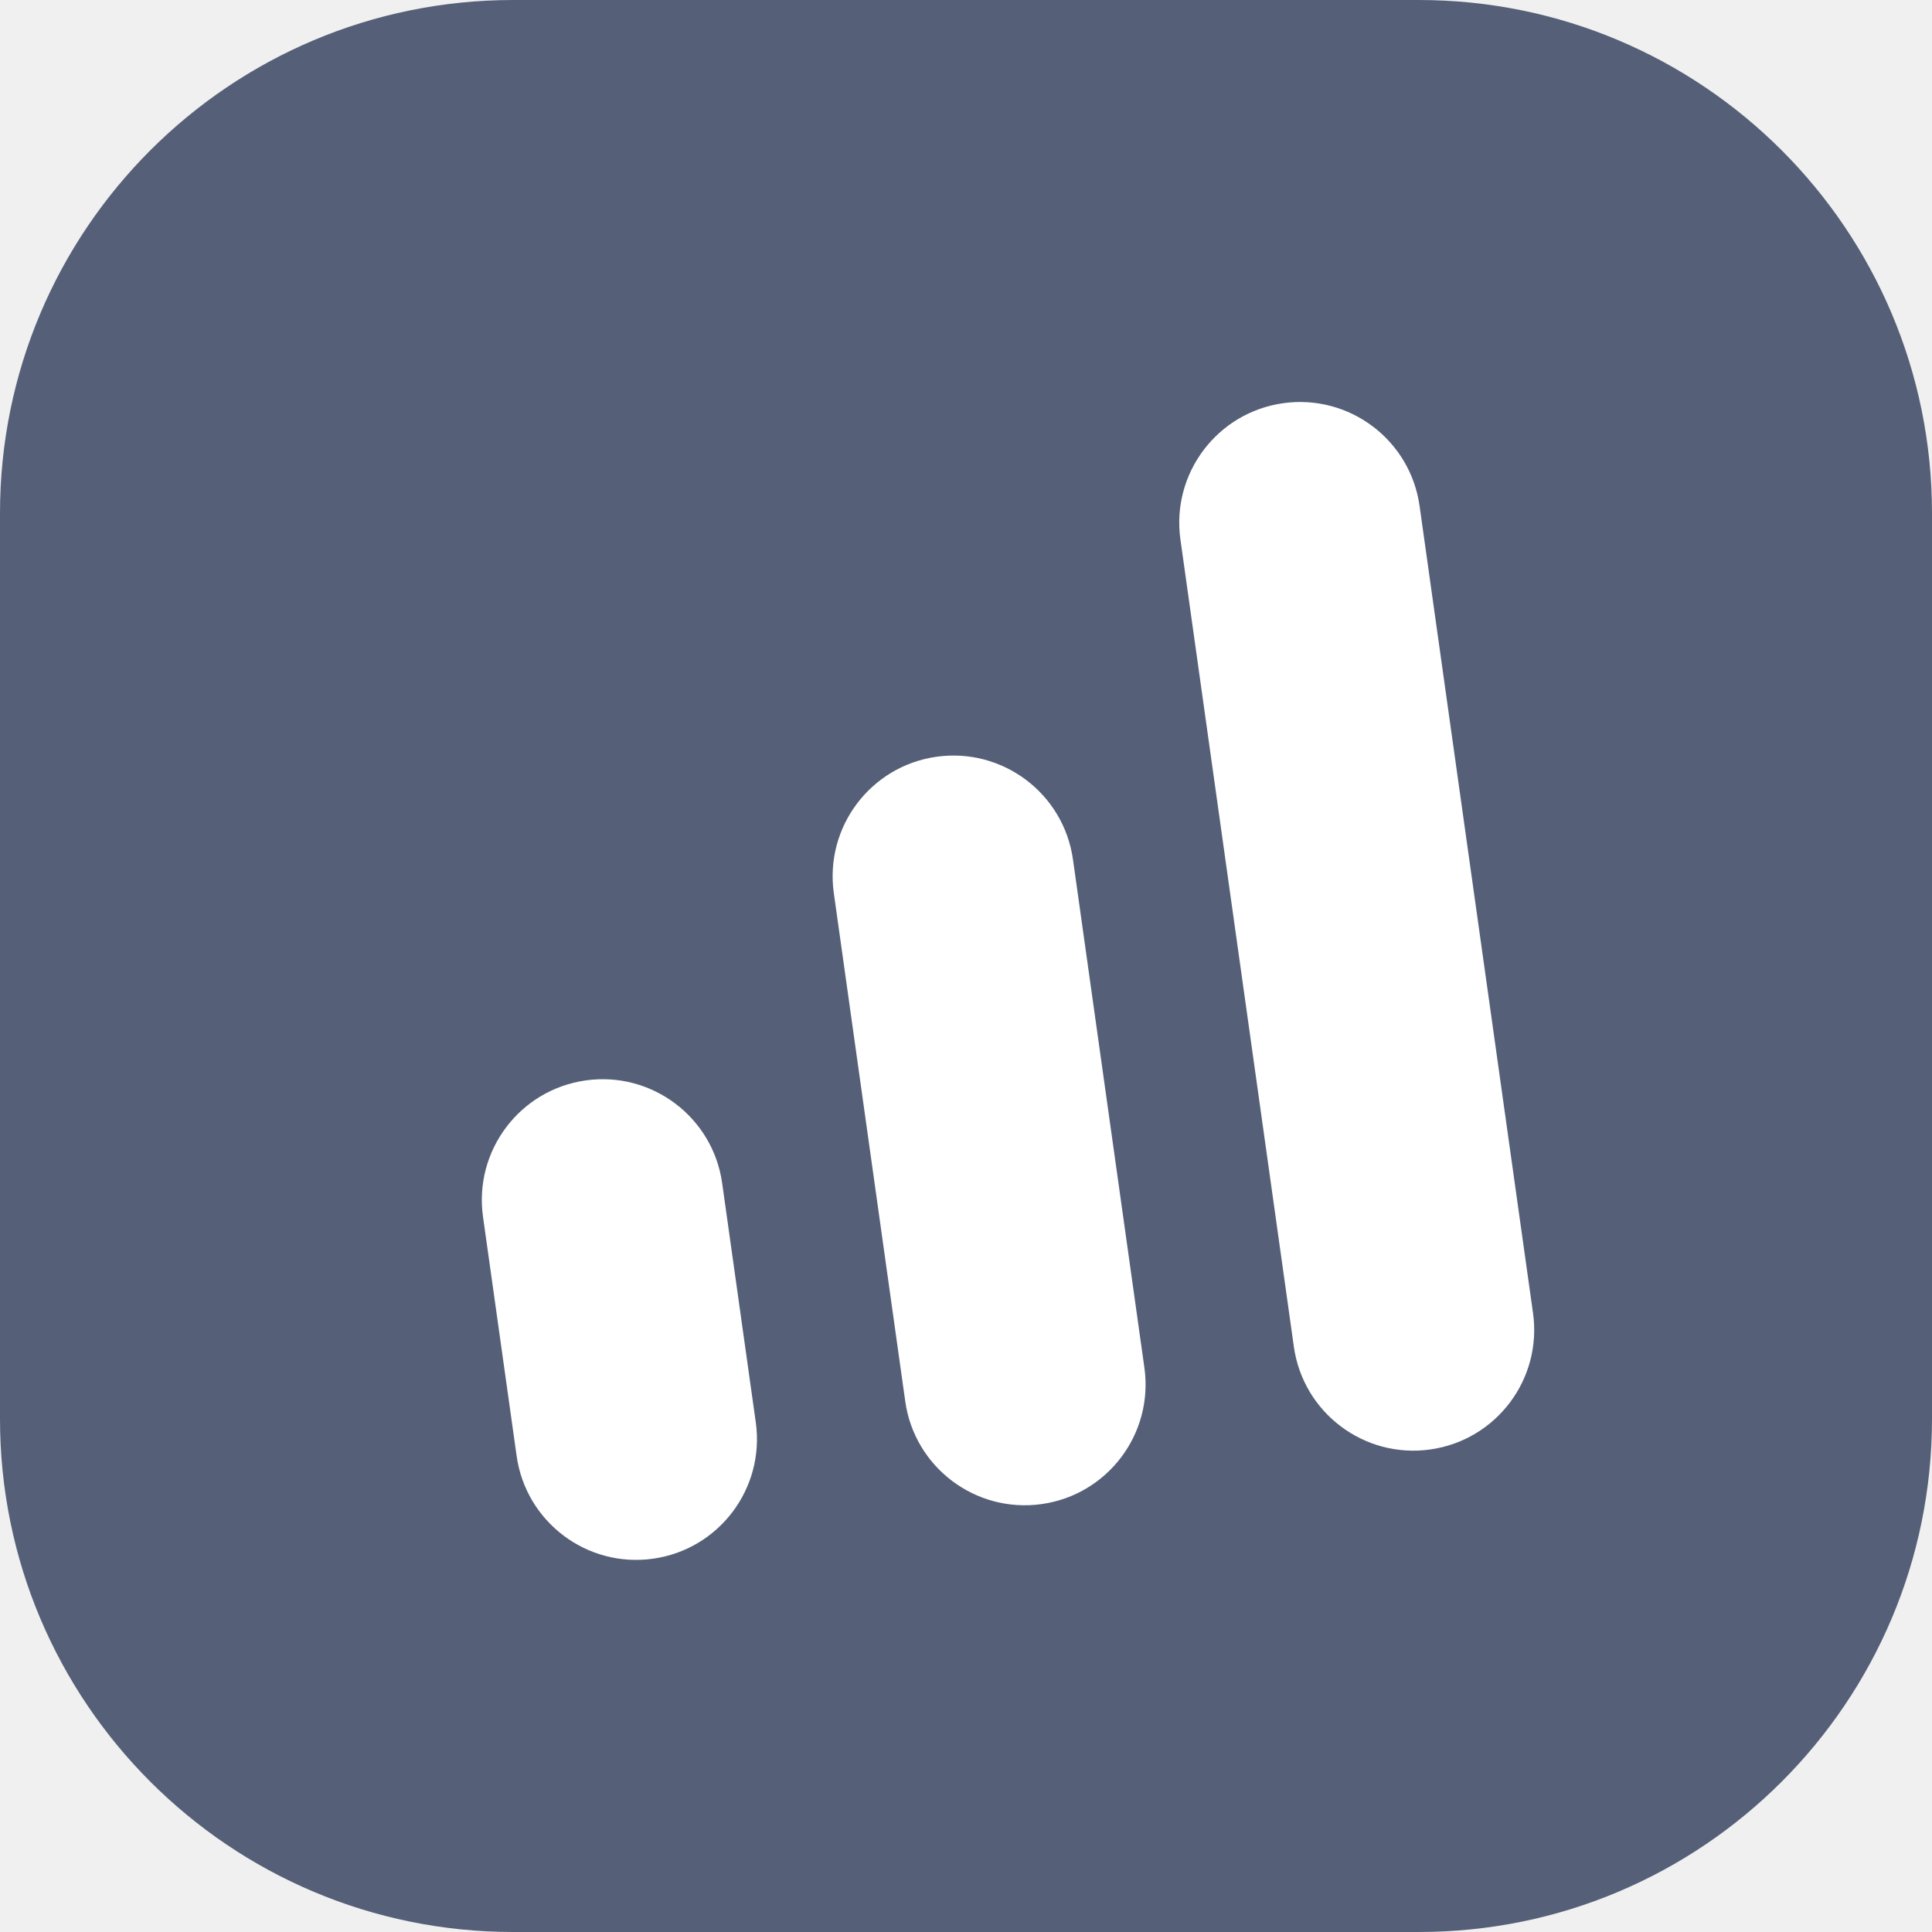
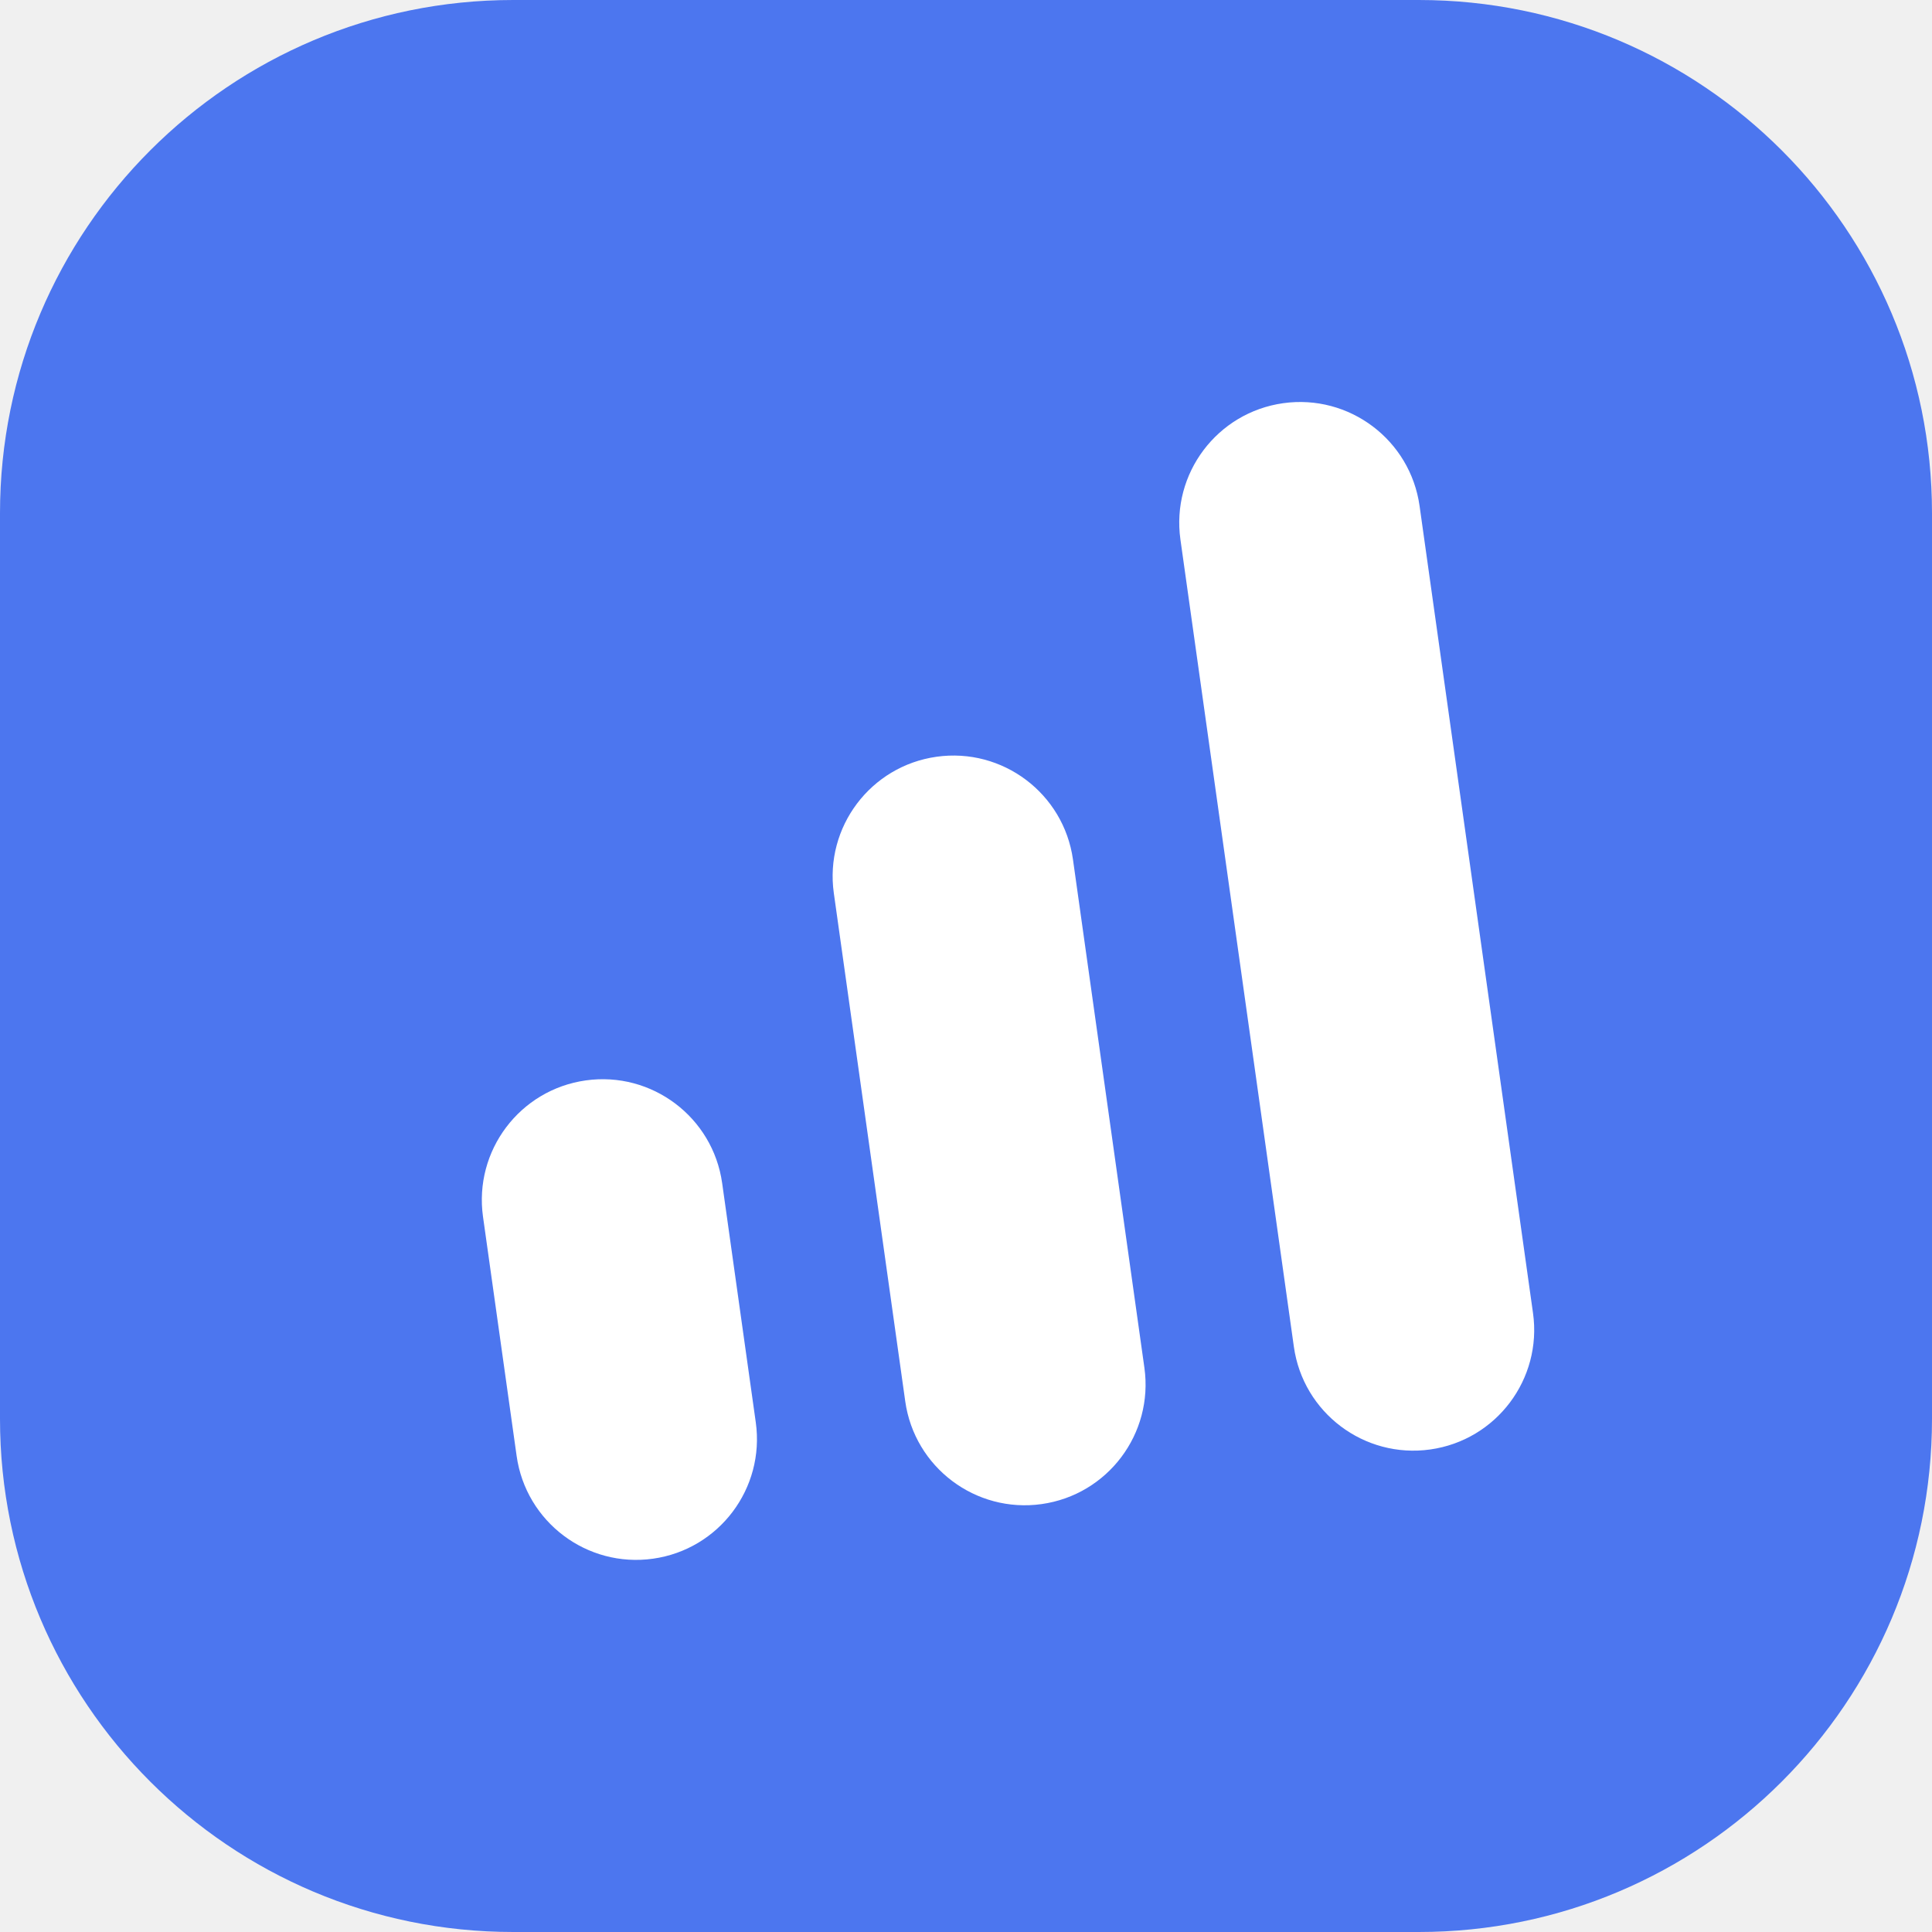
<svg xmlns="http://www.w3.org/2000/svg" viewBox="0 0 64 64">
-   <rect width="64" height="64" rx="17" fill="#556078" />
+   <rect width="64" height="64" rx="17" fill="#4c76ef" />
  <g fill="#ffffff" transform="rotate(-8 32 32)">
    <rect x="15" y="34" width="8" height="16" rx="4" />
    <rect x="28" y="25" width="8" height="25" rx="4" />
    <rect x="41" y="15" width="8" height="35" rx="4" />
  </g>
</svg>
